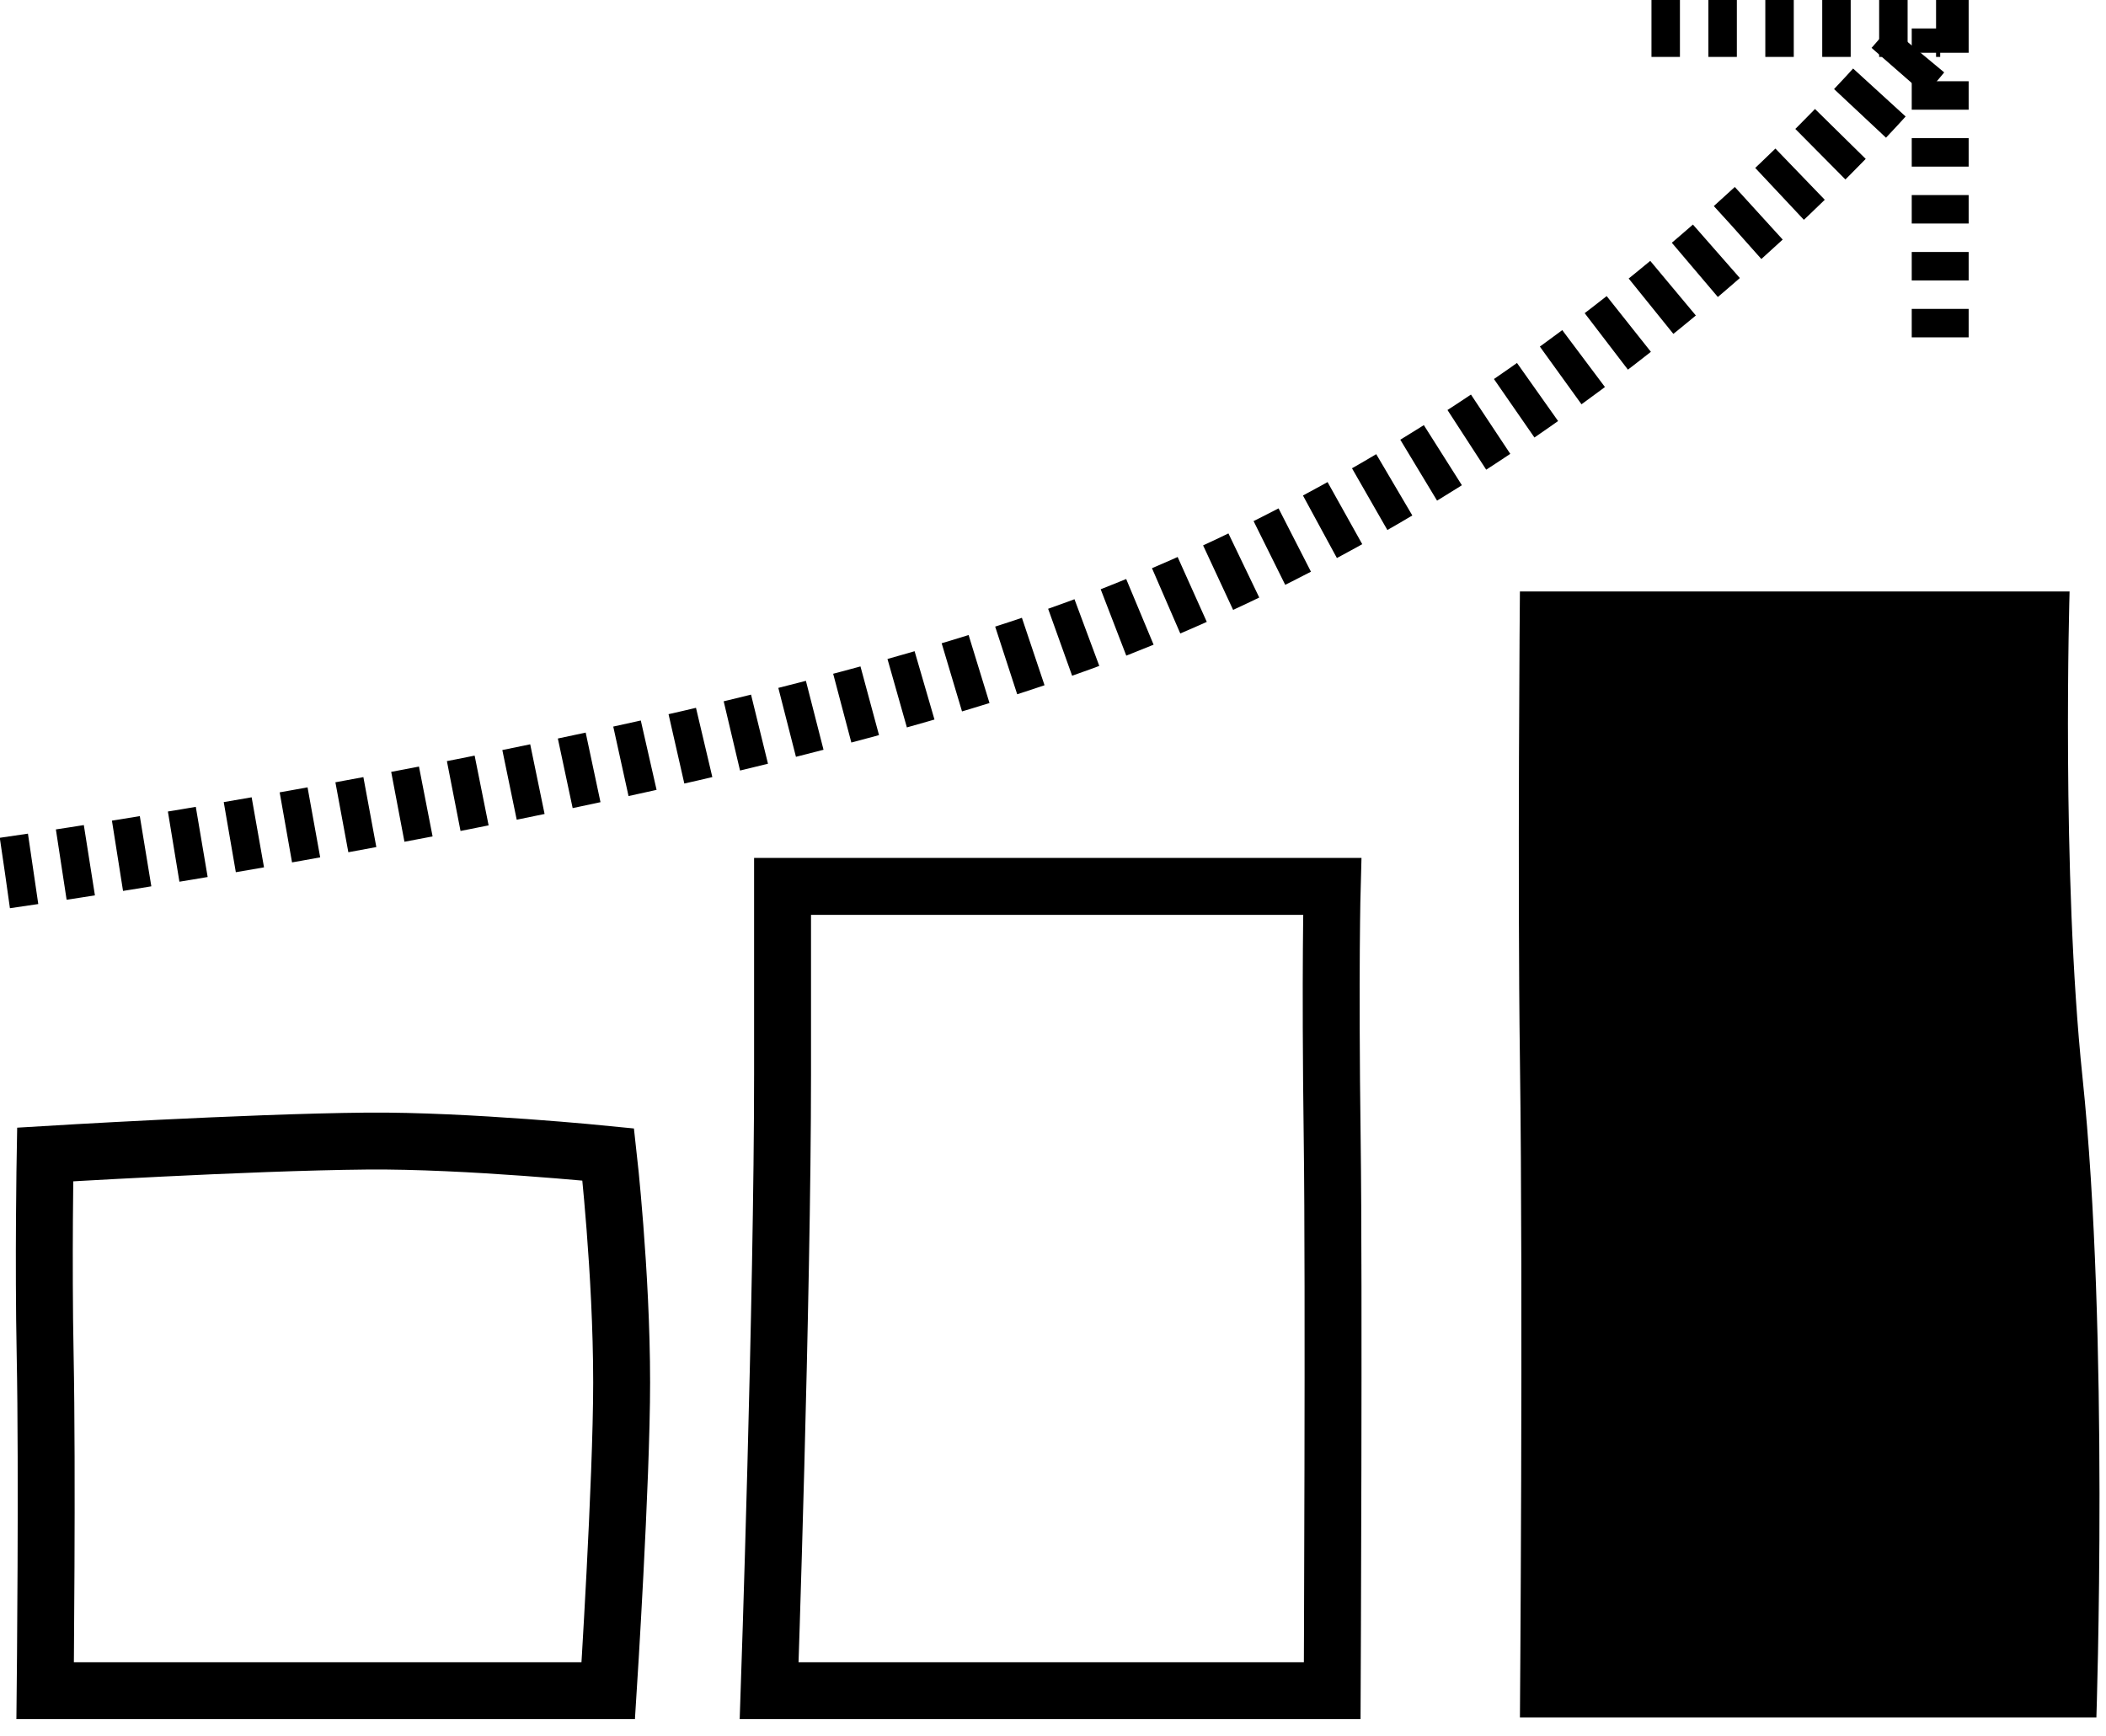
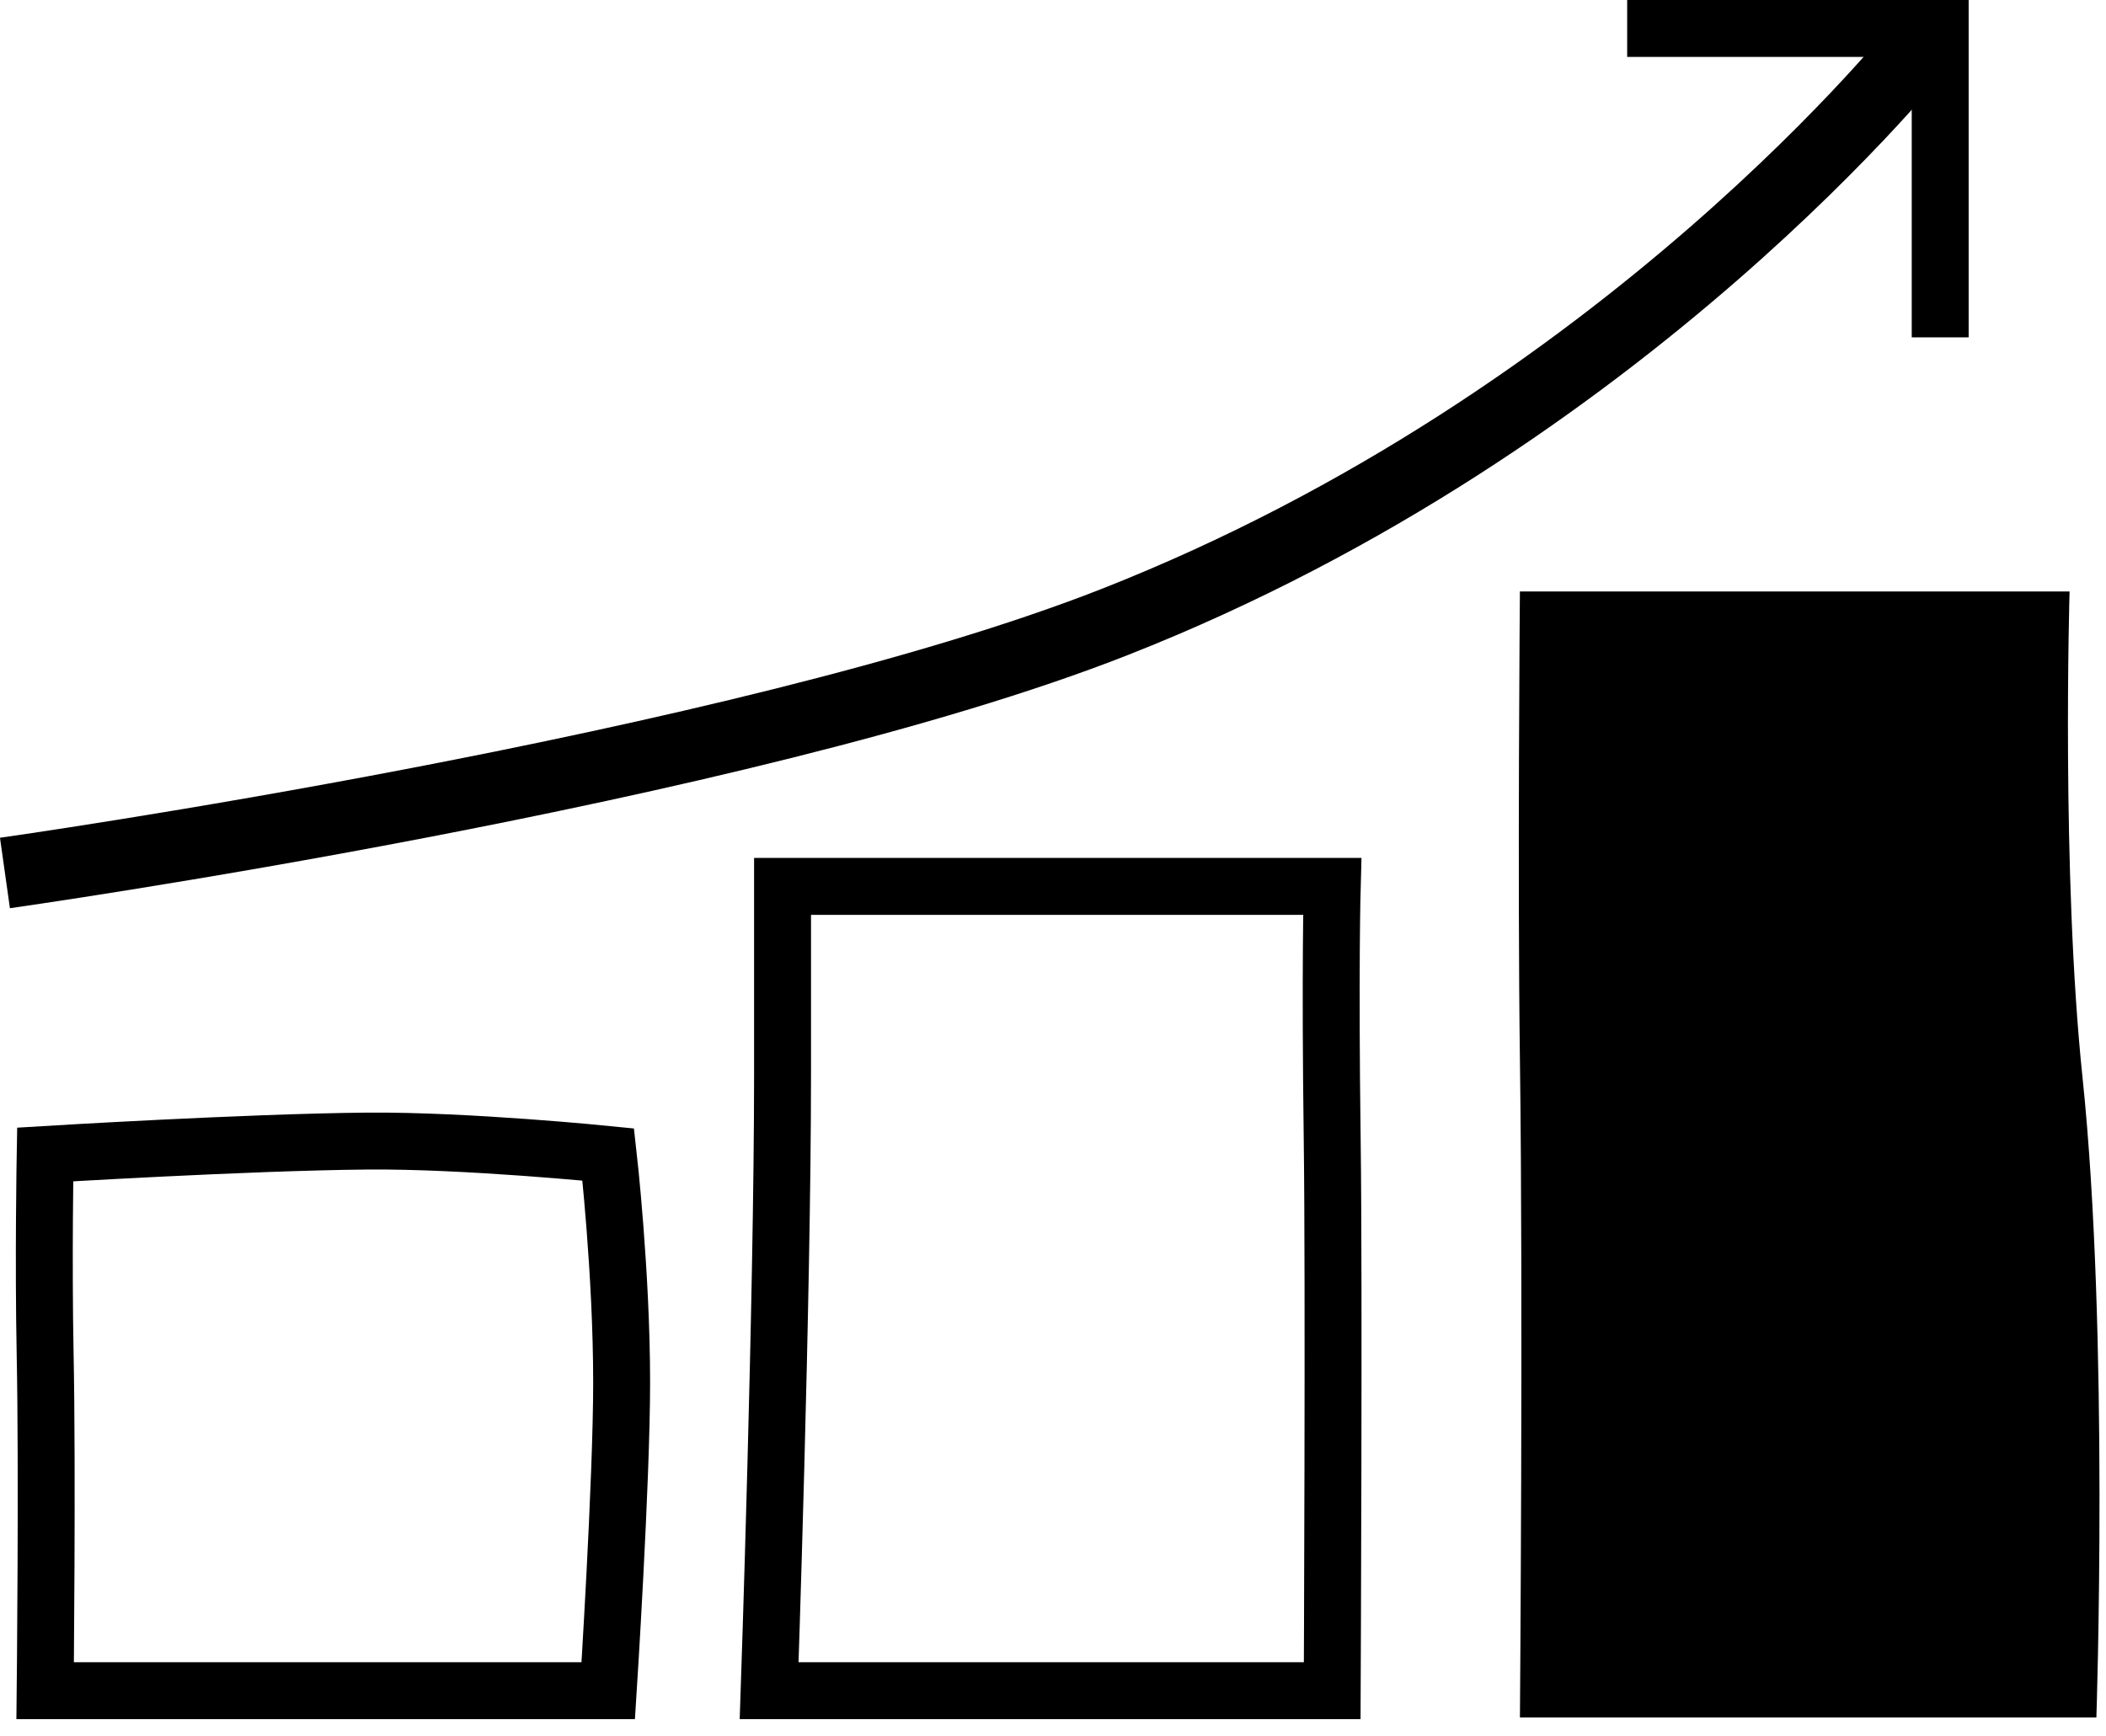
<svg xmlns="http://www.w3.org/2000/svg" width="74" height="61" viewBox="0 0 74 61" fill="none">
-   <style>
- /* Shared 11.9s cycle, each icon starting 2s after the previous one:
-    st-4 is last — its 1.4s choreography runs at 6.0-7.4s, then everything
-    rests 4.5s before the chain restarts. */
- .bar {
-   transform-box: fill-box;
-   transform-origin: center bottom;
-   animation: 11.9s cubic-bezier(0.33, 1, 0.68, 1) infinite both;
- }
- .bar-1 { animation-name: st4-bar-1; }
- .bar-2 { animation-name: st4-bar-2; }
- .bar-3 { animation-name: st4-bar-3; }
- .curve, .arrow {
-   stroke-dasharray: 1;
-   animation: 11.9s ease-out infinite both;
- }
- .curve { animation-name: st4-curve; }
- .arrow { animation-name: st4-arrow; }
- /* bars grow 0.5s each, staggered: 6.1s / 6.25s / 6.4s */
- @keyframes st4-bar-1 {
-   0%, 11.26% { transform: scaleY(0); }
-   15.46%, 100% { transform: scaleY(1); }
- }
- @keyframes st4-bar-2 {
-   0%, 12.52% { transform: scaleY(0); }
-   16.72%, 100% { transform: scaleY(1); }
- }
- @keyframes st4-bar-3 {
-   0%, 13.78% { transform: scaleY(0); }
-   17.98%, 100% { transform: scaleY(1); }
- }
- /* curve draws 6.5s-7.2s */
- @keyframes st4-curve {
-   0%, 14.62% { stroke-dashoffset: 1; }
-   20.5%, 100% { stroke-dashoffset: 0; }
- }
- /* arrowhead draws 7.1s-7.4s */
- @keyframes st4-arrow {
-   0%, 19.66% { stroke-dashoffset: 1; }
-   22.18%, 100% { stroke-dashoffset: 0; }
- }
- @media (prefers-reduced-motion: reduce) {
-   .bar, .curve, .arrow { animation: none; stroke-dashoffset: 0; }
- }
- </style>
  <path class="bar bar-3" d="M73.662 60.355H53.407C53.407 60.355 53.523 45.742 53.407 37.273C53.319 30.824 53.406 20.785 53.406 20.785H72.72C72.72 20.785 72.426 30.71 73.174 37.855C74.117 46.855 73.662 60.355 73.662 60.355Z" fill="black" />
  <path class="bar bar-2" d="M46.811 59.413H27.026C27.026 59.413 27.497 45.654 27.497 37.744V31.149H46.811C46.811 31.149 46.73 34.018 46.811 40.099C46.878 45.079 46.811 59.413 46.811 59.413Z" stroke="black" stroke-width="2" />
  <path class="bar bar-1" d="M21.372 59.413H1.587C1.587 59.413 1.668 51.699 1.587 47.636C1.52 44.305 1.587 40.57 1.587 40.57C1.587 40.57 8.657 40.138 12.892 40.099C16.392 40.067 21.372 40.57 21.372 40.57C21.372 40.57 21.843 44.715 21.843 48.578C21.843 52.074 21.372 59.413 21.372 59.413Z" stroke="black" stroke-width="2" />
  <path class="curve" pathLength="1" d="M0.174 30.678C0.174 30.678 26.006 27.035 39.174 21.855C57.174 14.775 67.674 1.355 67.674 1.355" stroke="black" stroke-width="2.5" />
  <path class="arrow" pathLength="1" d="M68.174 11.855V1L57.175 1" stroke="black" stroke-width="2" />
</svg>
